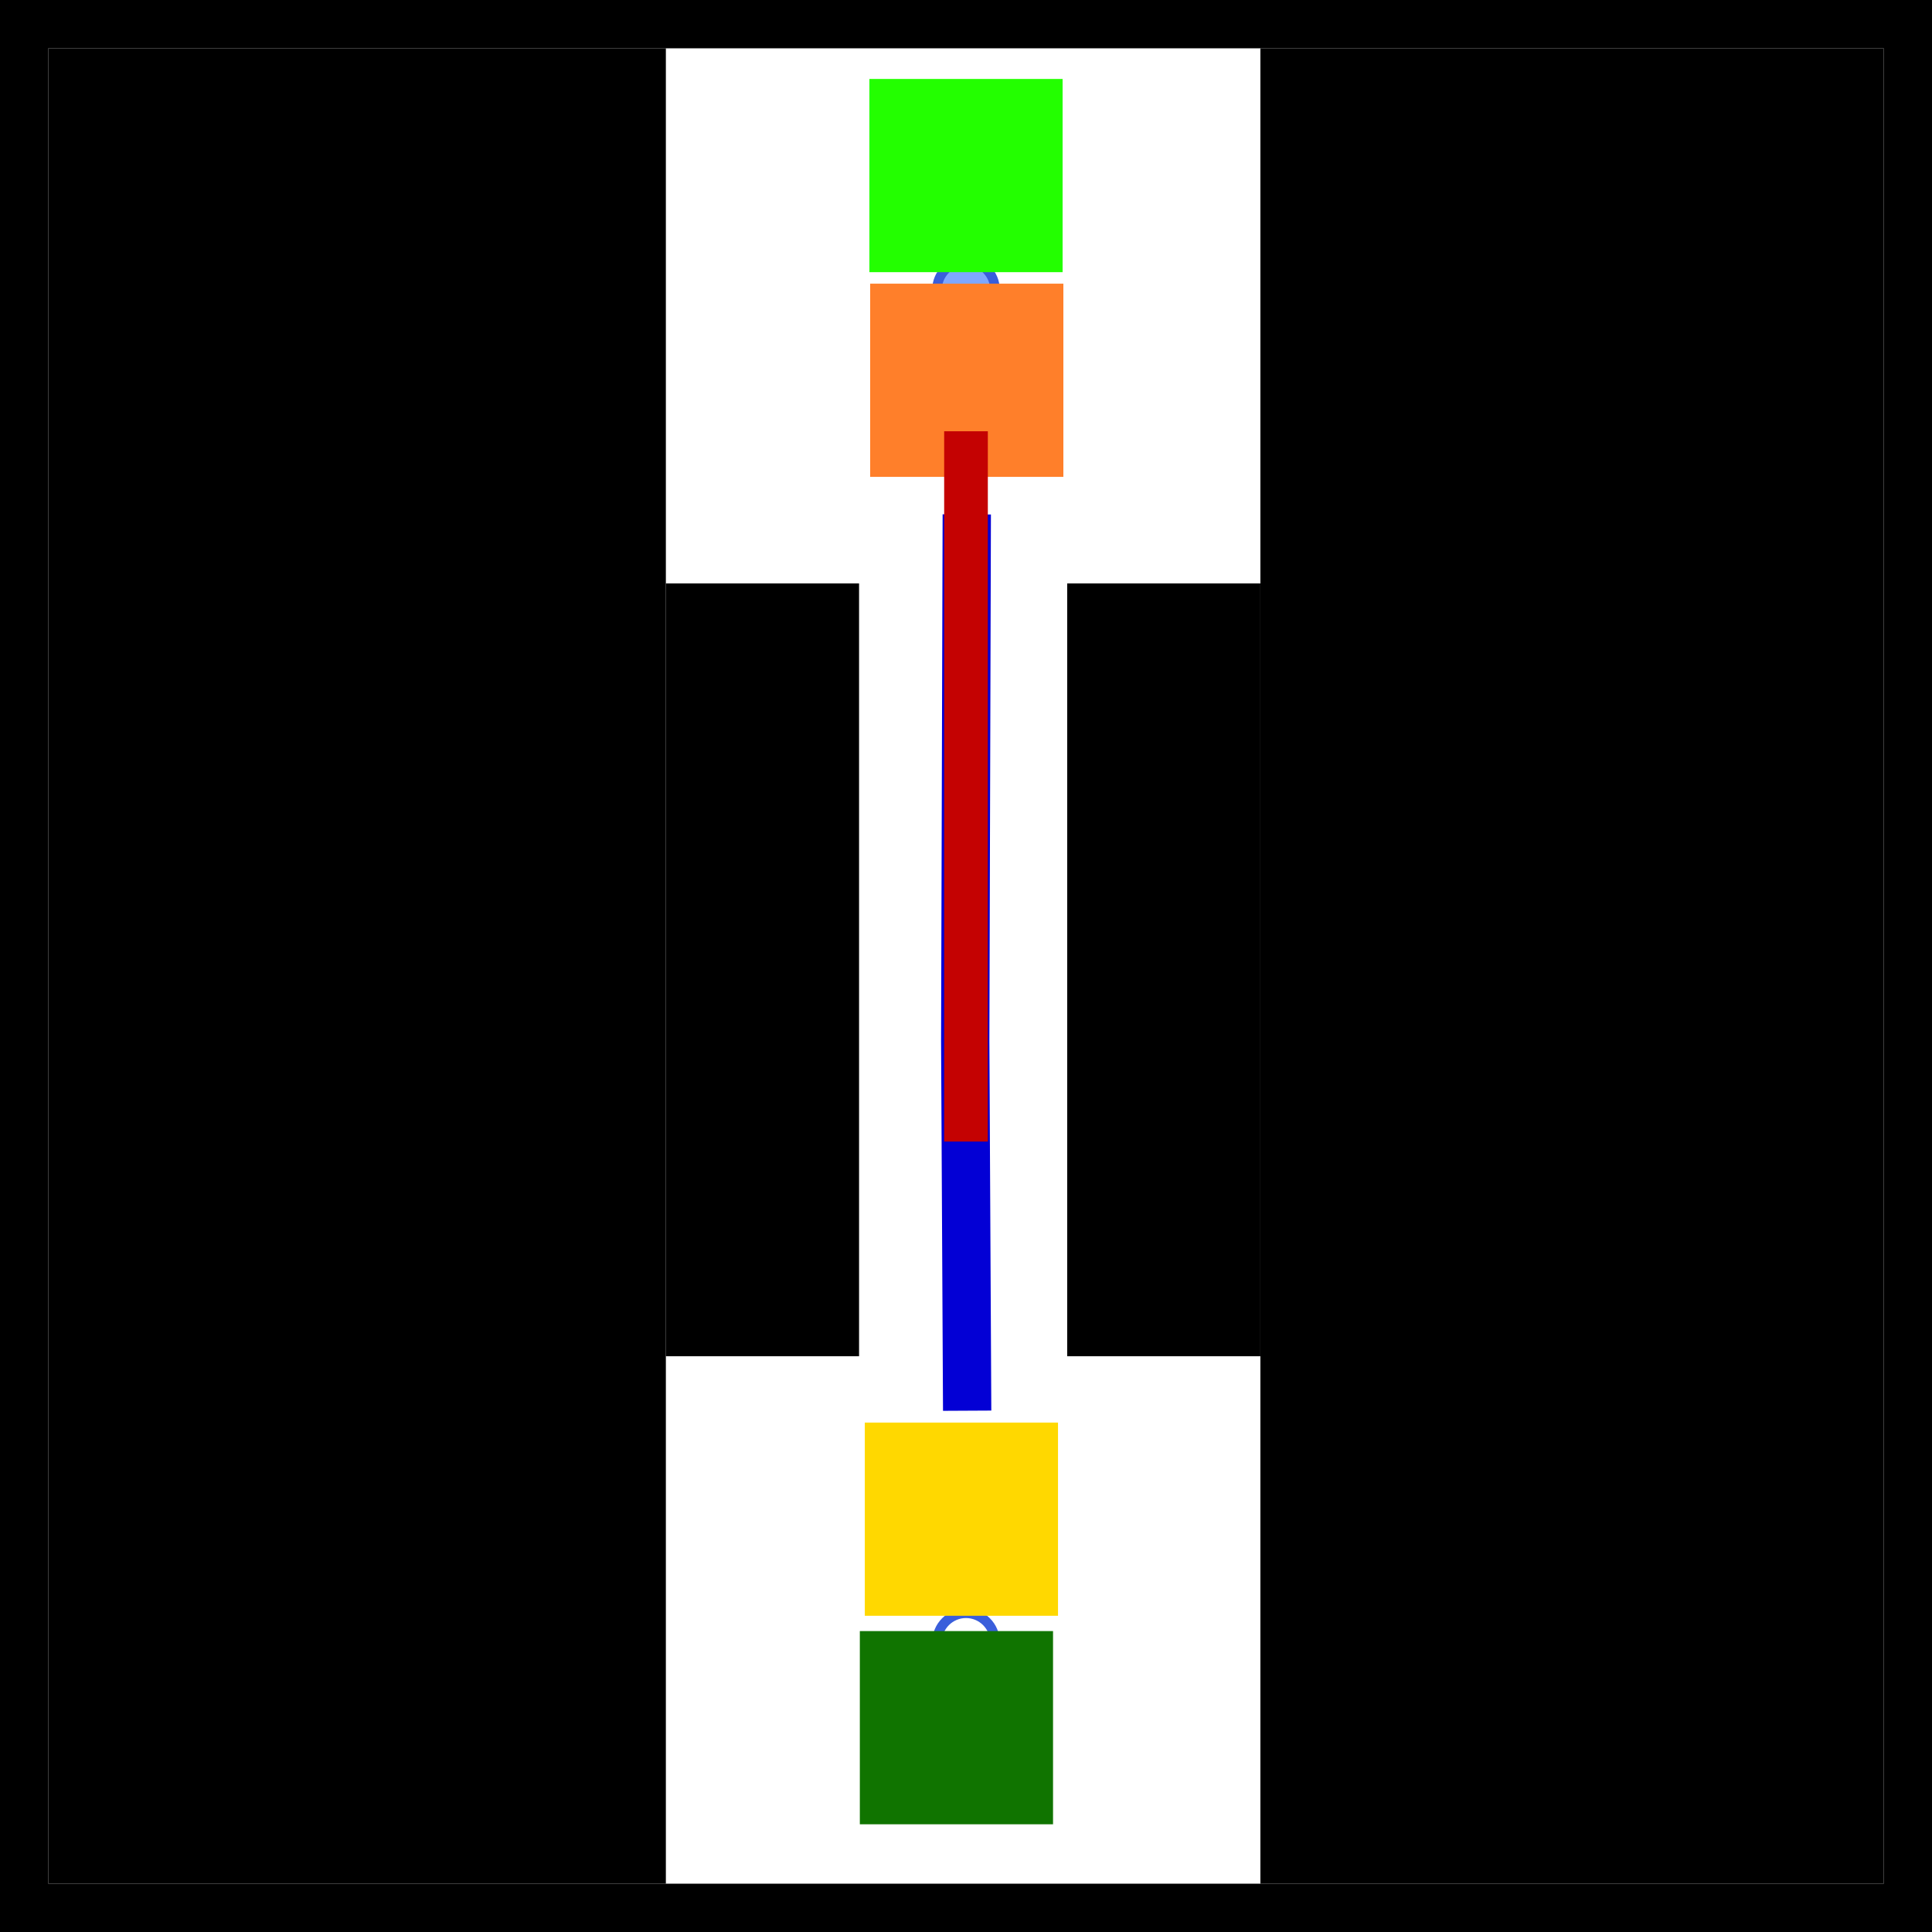
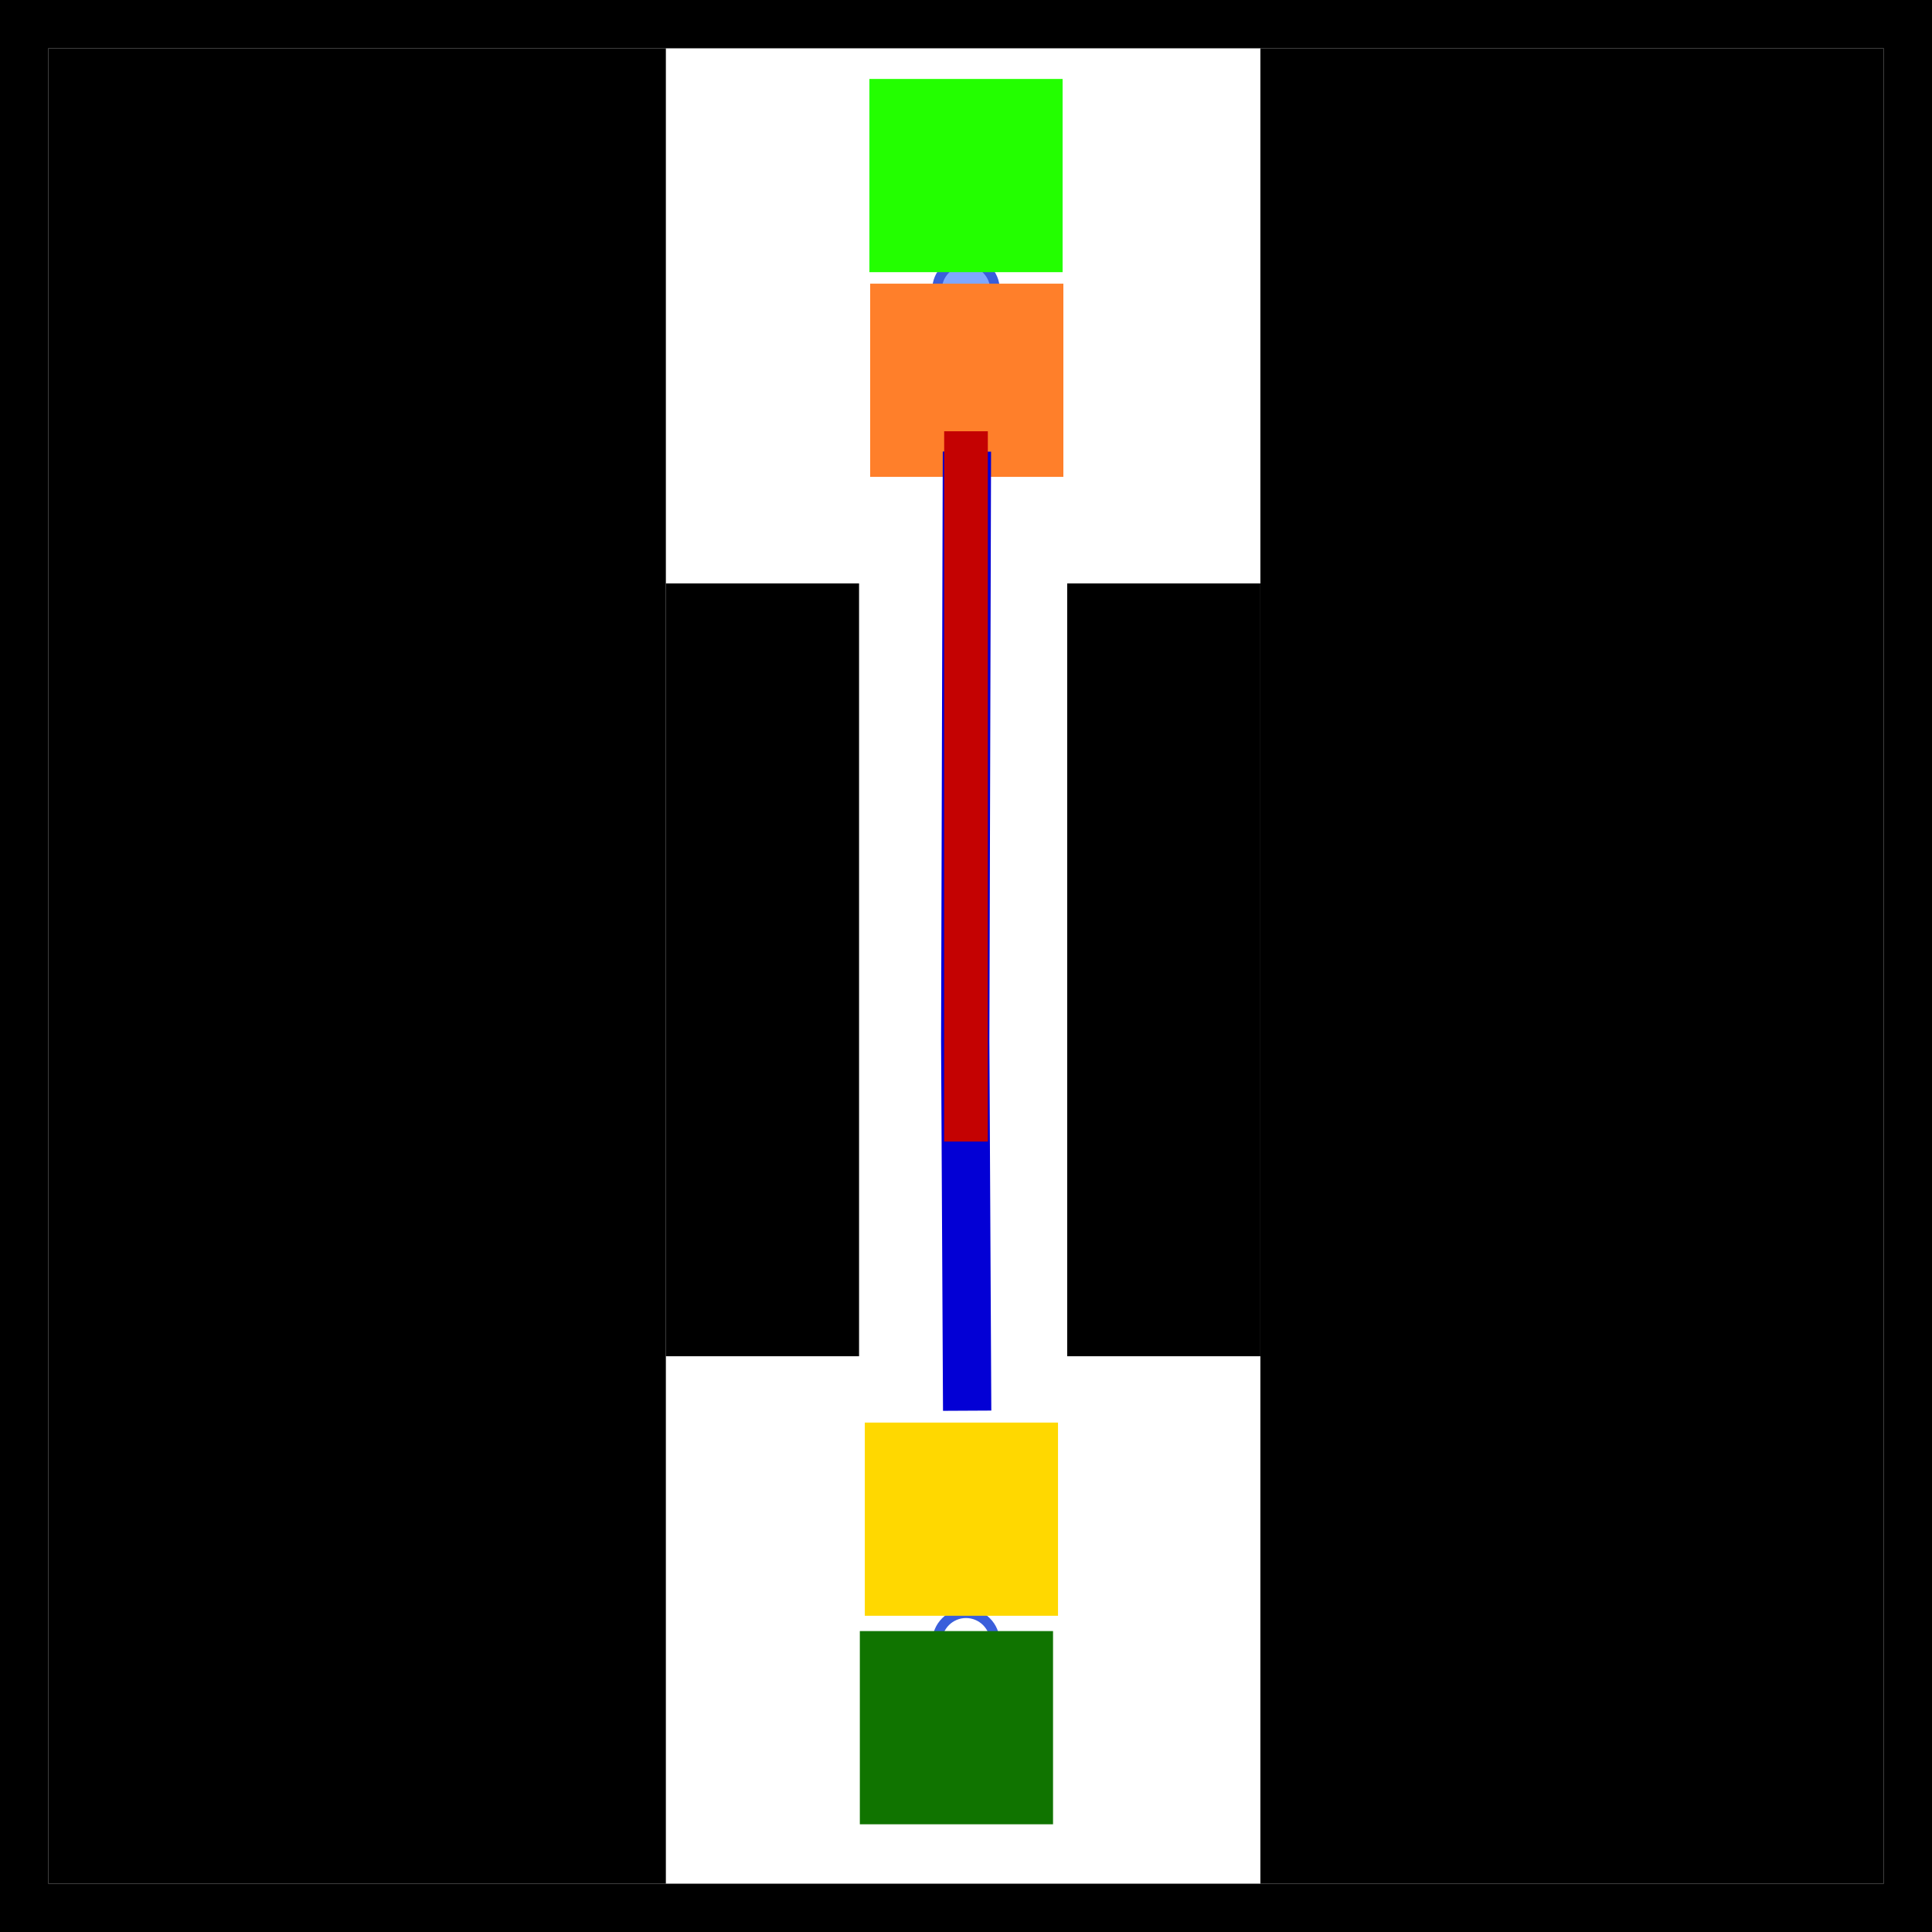
<svg xmlns="http://www.w3.org/2000/svg" width="40" height="40" viewBox="0 0 40 40" version="1.1" id="svg10">
  <defs id="defs10" />
  <g id="obstacles">
    <rect x="0" y="0" width="40" height="1" fill="#000" id="rect1" />
    <rect x="0" y="39" width="40" height="1" fill="#000" id="rect2" />
    <rect x="0" y="0" width="1" height="40" fill="#000" id="rect3" />
    <rect x="39" y="0" width="1" height="40" fill="#000" id="rect4" />
    <rect x="13.786" y="12.079" width="4" height="16" fill="#000000" id="rect5" />
    <rect x="22.095" y="12.079" width="4" height="16" fill="#000000" id="rect6" />
    <rect x="1" y="1" width="12.786" height="38" fill="#000000" id="rect6b" />
    <rect x="26.095" y="1" width="12.905" height="38" fill="#000000" id="rect6c" />
  </g>
  <g>
    <circle cx="20" cy="6" r="0.6" fill="#7fa7ff" stroke="#3a5edb" stroke-width="0.2" />
    <circle cx="20" cy="34" r="0.6" fill="none" stroke="#3a5edb" stroke-width="0.2" />
  </g>
  <g id="robot">
    <rect x="17.905" y="29.453" width="4" height="4" fill="#ffd800" id="rect7" />
    <rect x="18.016" y="5.873" width="4" height="4" fill="#ff7f2a" id="rect8" />
-     <path d="M 20.024,29.207 19.984,21.54 20.016,10.65" stroke="#0300d5" stroke-width="1" fill="none" id="path8" />
+     <path d="M 20.024,29.207 19.984,21.54 20.019,9.35" stroke="#0300d5" stroke-width="1" fill="none" id="path8" />
  </g>
  <g id="pedestrians" transform="translate(0,-4.365165)">
    <rect x="18" y="6" width="4" height="4" fill="#23ff00" id="rect9" />
    <rect x="17.802" y="38.135" width="4" height="4" fill="#107400" id="rect10" />
    <path d="M 20,13.294 V 28" stroke="#c40202" stroke-width="0.904" fill="none" id="path10" />
  </g>
  <g id="pois">
    <circle class="poi" id="poi_entry" cx="10" cy="20" r="0.4" />
    <circle class="poi" id="poi_exit" cx="30" cy="20" r="0.4" />
  </g>
</svg>
